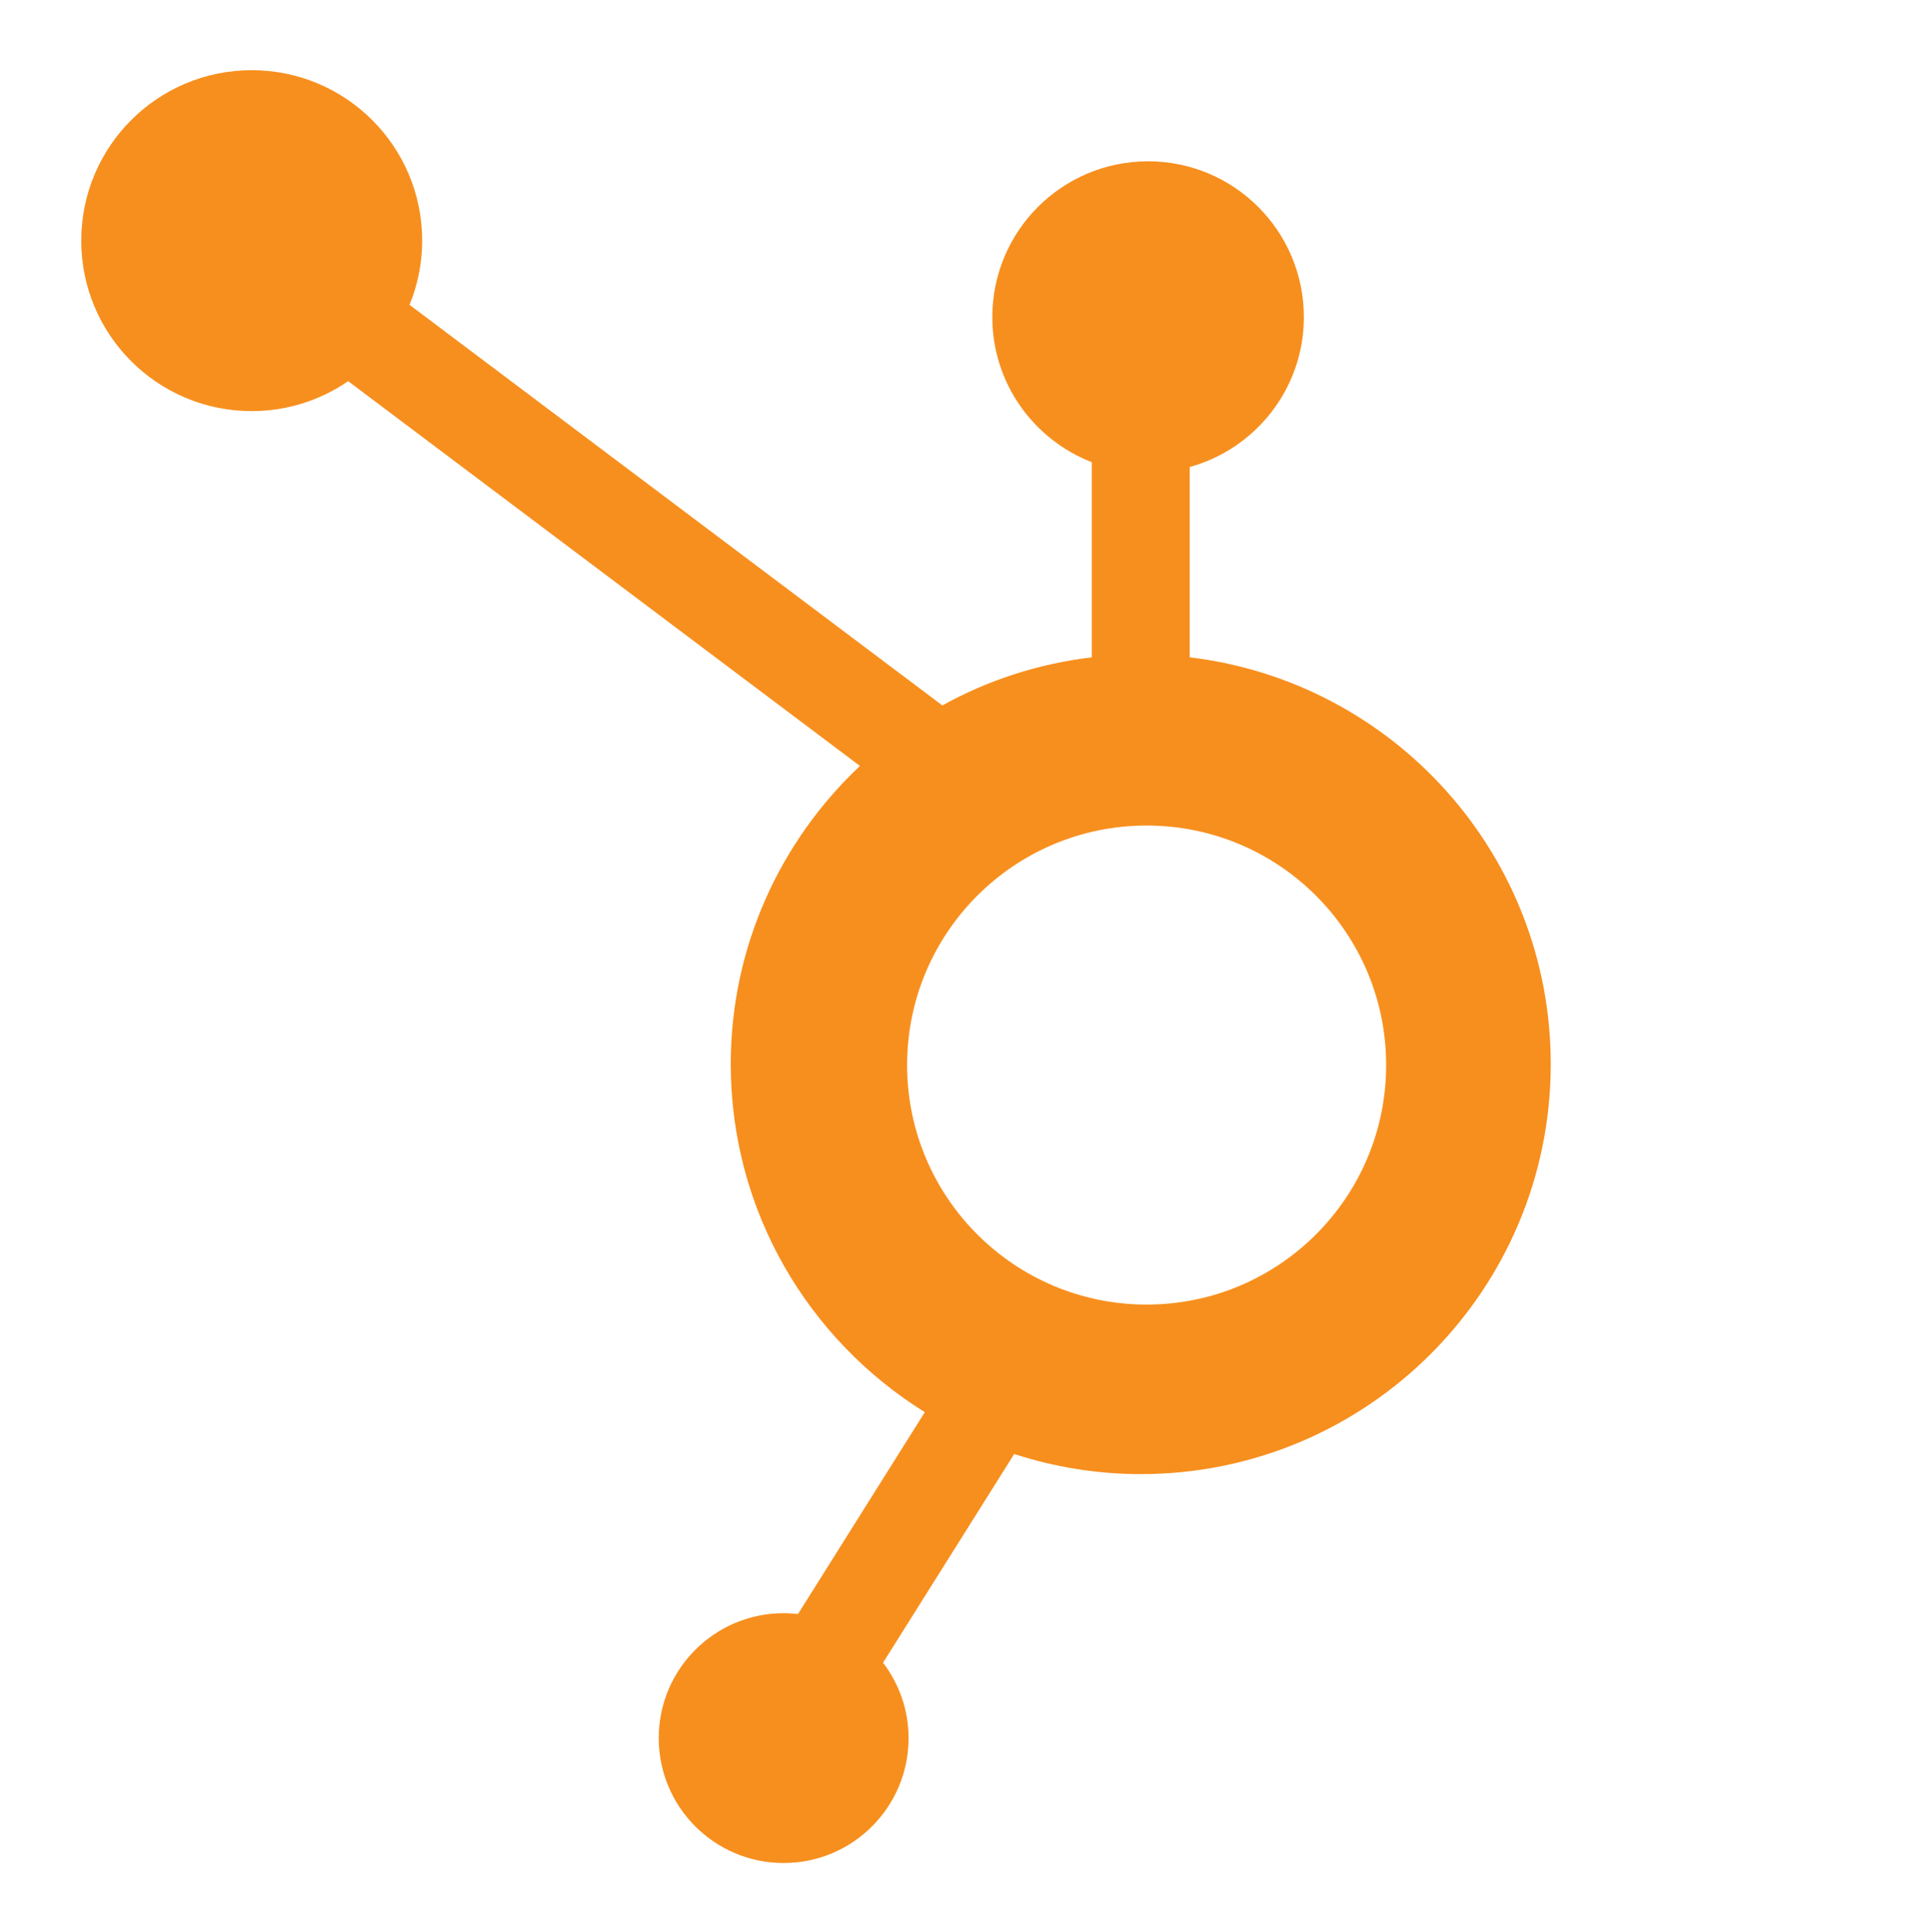
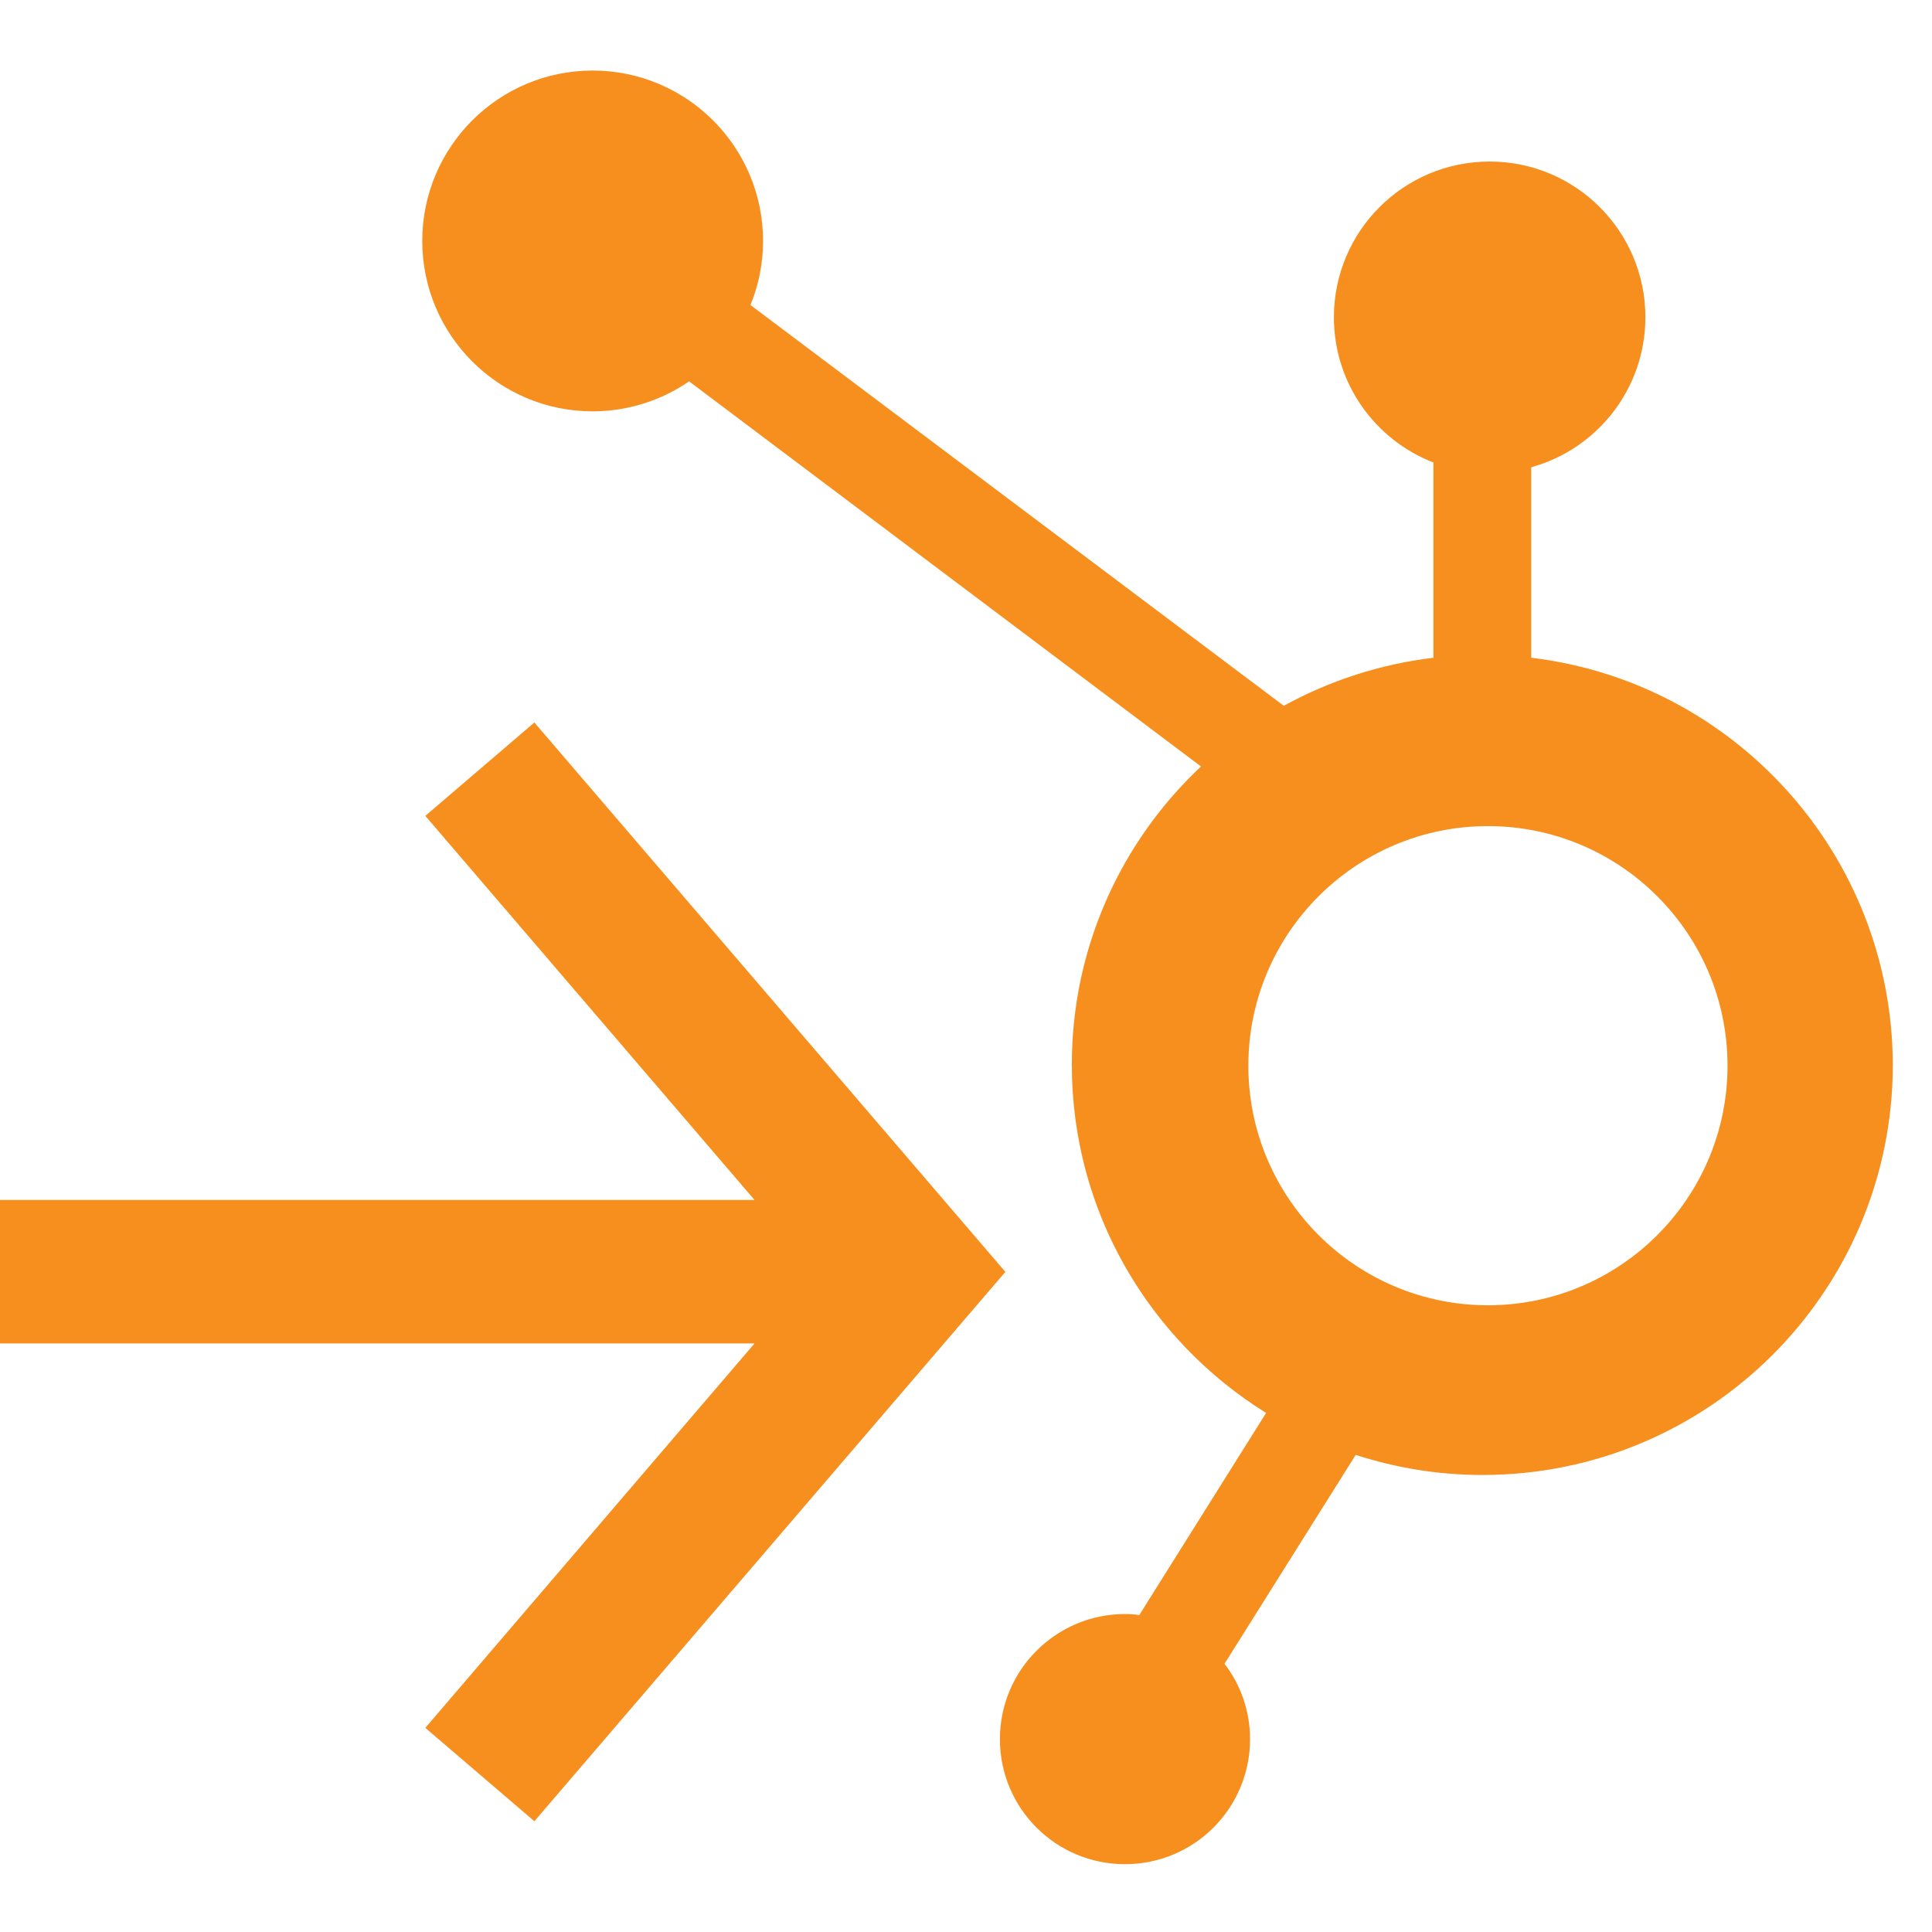
- <svg xmlns="http://www.w3.org/2000/svg" version="1.1" id="Layer_1" x="0px" y="0px" width="566.93px" height="566.93px" viewBox="0 0 566.93 566.93" enable-background="new 0 0 566.93 566.93" xml:space="preserve">
-   <path fill="#F78F1E" d="M349.252,192.964v-55.864c19.309-5.348,33.51-23.011,33.51-44.02c0-25.259-20.48-45.728-45.727-45.728 c-25.264,0-45.732,20.475-45.732,45.728c0,19.417,12.118,35.964,29.2,42.593v57.291c-15.759,1.879-30.581,6.755-43.869,14.116 L120.225,89.487c2.369-5.819,3.709-12.172,3.709-18.842c0-27.639-22.401-50.04-50.04-50.04c-27.645,0-50.045,22.401-50.045,50.04 c0,27.639,22.4,50.04,50.045,50.04c10.51,0,20.256-3.254,28.312-8.792l150.239,112.959c-23.297,21.947-37.925,53.001-37.925,87.534 c0,43.18,22.814,80.934,56.967,102.172l-37.234,59.269c-1.386-0.156-2.783-0.259-4.208-0.259c-20.245,0-36.667,16.416-36.667,36.666 s16.416,36.671,36.667,36.671c20.256,0,36.677-16.416,36.677-36.671c0-8.319-2.807-15.975-7.492-22.131l38.494-61.262 c11.712,3.793,24.183,5.903,37.153,5.903c66.469,0,120.361-53.885,120.361-120.358C455.238,250.783,408.929,200.077,349.252,192.964 z M336.604,382.971c-38.834,0-70.313-31.487-70.313-70.315c0-38.839,31.487-70.312,70.313-70.312 c38.827,0,70.313,31.479,70.313,70.312C406.922,351.483,375.438,382.971,336.604,382.971z" />
+ <svg xmlns="http://www.w3.org/2000/svg" version="1.1" id="Layer_1" x="0px" y="0px" viewBox="0 0 566.9 566.9" style="enable-background:new 0 0 566.9 566.9;" xml:space="preserve">
+   <style type="text/css">
+ 	.st0{fill:#F78F1E;}
+ </style>
+   <path class="st0" d="M449.3,193v-55.9c19.3-5.3,33.5-23,33.5-44c0-25.3-20.5-45.7-45.7-45.7c-25.3,0-45.7,20.5-45.7,45.7  c0,19.4,12.1,36,29.2,42.6V193c-15.8,1.9-30.6,6.8-43.9,14.1L220.2,89.5c2.4-5.8,3.7-12.2,3.7-18.8c0-27.6-22.4-50-50-50  c-27.6,0-50,22.4-50,50s22.4,50,50,50c10.5,0,20.3-3.3,28.3-8.8l150.2,113c-23.3,21.9-37.9,53-37.9,87.5c0,43.2,22.8,80.9,57,102.2  l-37.2,59.3c-1.4-0.2-2.8-0.3-4.2-0.3c-20.2,0-36.7,16.4-36.7,36.7s16.4,36.7,36.7,36.7c20.3,0,36.7-16.4,36.7-36.7  c0-8.3-2.8-16-7.5-22.1l38.5-61.3c11.7,3.8,24.2,5.9,37.2,5.9c66.5,0,120.4-53.9,120.4-120.4C555.2,250.8,508.9,200.1,449.3,193z   M436.6,383c-38.8,0-70.3-31.5-70.3-70.3c0-38.8,31.5-70.3,70.3-70.3c38.8,0,70.3,31.5,70.3,70.3C506.9,351.5,475.4,383,436.6,383z" />
+   <path class="st0" d="M156.8,212l-32,27.4l96.6,112.7H0v42.1h221.4L124.8,507l32,27.4L295,373.2L156.8,212z" />
</svg>
